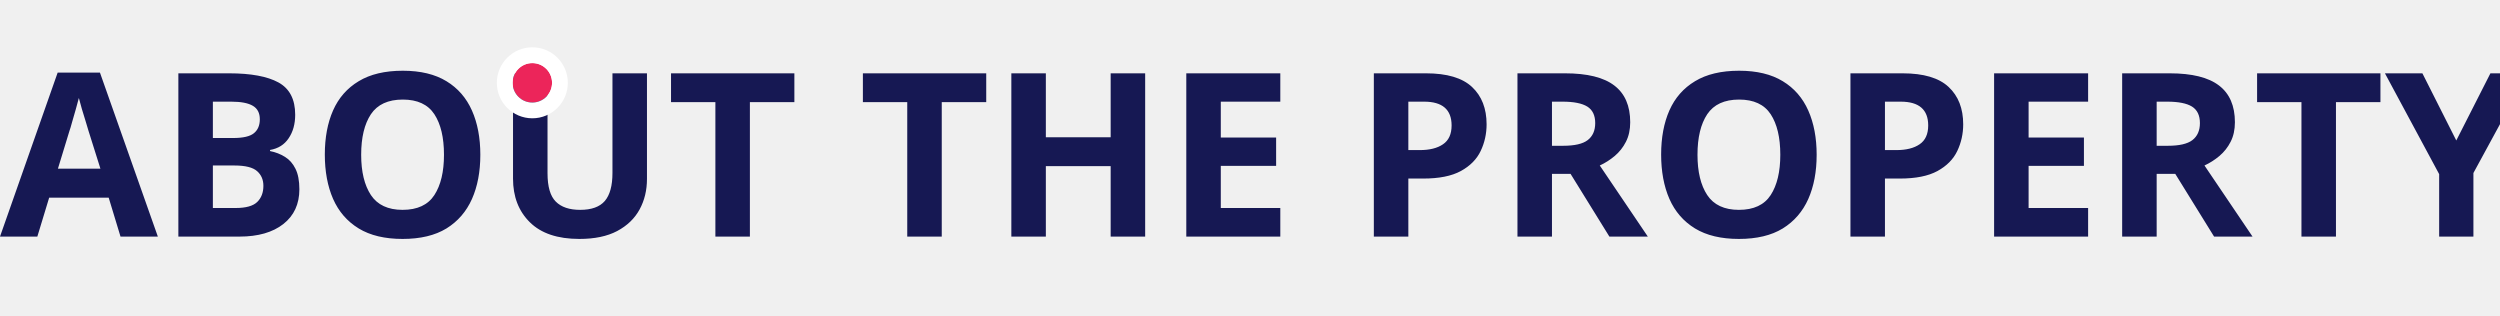
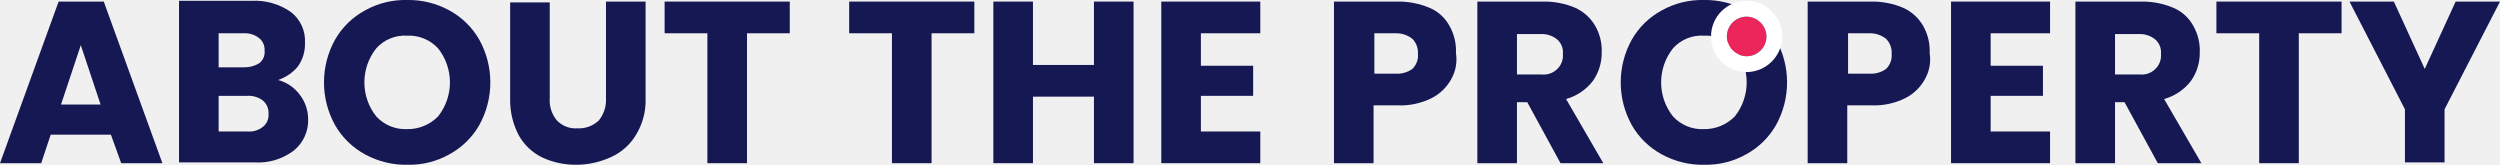
- <svg xmlns="http://www.w3.org/2000/svg" width="317" height="40" viewBox="0 0 317 40">
-   <g id="Group_486" data-name="Group 486" transform="translate(-570 -292)">
-     <text id="about_the_property" data-name="about the property" transform="translate(570 322)" fill="#161853" font-size="29" font-family="Poppins-Bold, Poppins" font-weight="700">
-       <tspan x="0" y="0">ABOUT THE PROPERTY</tspan>
-     </text>
-     <g id="Component_2_18" data-name="Component 2 – 18" transform="translate(635 300)">
-       <g id="Ellipse_13" data-name="Ellipse 13" fill="#ec255a" stroke="#fff" stroke-width="2">
-         <circle cx="2.5" cy="2.5" r="2.5" stroke="none" />
-         <circle cx="2.5" cy="2.5" r="3.5" fill="none" />
+ <svg xmlns="http://www.w3.org/2000/svg" width="315.6" height="20.8" viewBox="0 0 315.6 20.8">
+   <g id="Group_486" transform="translate(-570.5 -301.4)">
+     <g id="Group_1364" data-name="Group 1364">
+       <path id="Path_431" data-name="Path 431" d="M584.5,318.4h-7.6l-1.2,3.6h-5.2l7.4-20.4h5.7L591,322h-5.2Zm-1.3-3.8-2.5-7.5-2.5,7.5Z" fill="#161853" />
+       <path id="Path_432" data-name="Path 432" d="M608.3,313.3a5.1,5.1,0,0,1,1.1,3.1,4.9,4.9,0,0,1-1.8,4,7.465,7.465,0,0,1-5,1.5h-9.5V301.5h9.2a7.928,7.928,0,0,1,4.9,1.4,4.578,4.578,0,0,1,1.8,3.9,4.859,4.859,0,0,1-.9,3,5.584,5.584,0,0,1-2.5,1.7A5,5,0,0,1,608.3,313.3Zm-10.2-3.4h3.2a3.557,3.557,0,0,0,1.9-.5,1.753,1.753,0,0,0,.7-1.6,1.865,1.865,0,0,0-.7-1.6,2.883,2.883,0,0,0-1.9-.6h-3.2Zm5.6,7.5a1.865,1.865,0,0,0,.7-1.6,2.06,2.06,0,0,0-.7-1.7,2.986,2.986,0,0,0-2-.6h-3.6V318h3.7A2.707,2.707,0,0,0,603.7,317.4Z" fill="#161853" />
+       <path id="Path_433" data-name="Path 433" d="M616.6,320.9a9.658,9.658,0,0,1-3.8-3.7,11.114,11.114,0,0,1,0-10.8,9.659,9.659,0,0,1,3.8-3.7,10.416,10.416,0,0,1,5.3-1.3,10.674,10.674,0,0,1,5.3,1.3,9.658,9.658,0,0,1,3.8,3.7,11.114,11.114,0,0,1,0,10.8,9.659,9.659,0,0,1-3.8,3.7,10.3,10.3,0,0,1-5.2,1.3A10.792,10.792,0,0,1,616.6,320.9Zm9.2-4.8a6.913,6.913,0,0,0,0-8.6,4.987,4.987,0,0,0-3.9-1.6,4.849,4.849,0,0,0-3.9,1.6,6.913,6.913,0,0,0,0,8.6,4.987,4.987,0,0,0,3.9,1.6A5.349,5.349,0,0,0,625.8,316.1Z" fill="#161853" />
+       <path id="Path_434" data-name="Path 434" d="M639.9,301.6v12.2a3.927,3.927,0,0,0,.9,2.8,3.252,3.252,0,0,0,2.6,1,3.62,3.62,0,0,0,2.7-1,4.1,4.1,0,0,0,.9-2.8V301.6h5v12.2a8.285,8.285,0,0,1-1.2,4.6,6.964,6.964,0,0,1-3.1,2.8,10.531,10.531,0,0,1-4.4,1,10.03,10.03,0,0,1-4.3-.9,6.778,6.778,0,0,1-3-2.8,9.48,9.48,0,0,1-1.1-4.6V301.7h5Z" fill="#161853" />
+       <path id="Path_435" data-name="Path 435" d="M670.2,301.6v4h-5.4V322h-5V305.6h-5.4v-4Z" fill="#161853" />
+       <path id="Path_436" data-name="Path 436" d="M693.5,301.6v4h-5.4V322h-5V305.6h-5.4v-4Z" fill="#161853" />
+       <path id="Path_437" data-name="Path 437" d="M713.6,301.6V322h-5v-8.4h-7.7V322h-5V301.6h5v8h7.7v-8Z" fill="#161853" />
+       <path id="Path_438" data-name="Path 438" d="M722.1,305.6v4.1h6.6v3.8h-6.6V318h7.5v4H717.1V301.6h12.5v4Z" fill="#161853" />
+       <path id="Path_439" data-name="Path 439" d="M753.7,311.4a5.812,5.812,0,0,1-2.5,2.4,8.712,8.712,0,0,1-4.2.9h-3.1V322h-5V301.6h8a9.979,9.979,0,0,1,4.1.8,5.111,5.111,0,0,1,2.5,2.3,6.346,6.346,0,0,1,.8,3.4A5.058,5.058,0,0,1,753.7,311.4Zm-4.9-1.3a2.352,2.352,0,0,0,.7-1.9,2.489,2.489,0,0,0-.7-1.9,3.3,3.3,0,0,0-2.1-.7H744v5.1h2.7A3.281,3.281,0,0,0,748.8,310.1Z" fill="#161853" />
+       <path id="Path_440" data-name="Path 440" d="M767.5,322l-4.2-7.7H762V322h-5V301.6h8.3a9.979,9.979,0,0,1,4.1.8,5.615,5.615,0,0,1,2.5,2.3,6.216,6.216,0,0,1,.8,3.3,6.147,6.147,0,0,1-1.1,3.6,6.471,6.471,0,0,1-3.4,2.3l4.7,8.1h-5.4ZM762,310.8h3.1a2.444,2.444,0,0,0,2-.7,2.352,2.352,0,0,0,.7-1.9,2.139,2.139,0,0,0-.7-1.8,3.011,3.011,0,0,0-2-.7H762Z" fill="#161853" />
+       <path id="Path_441" data-name="Path 441" d="M780.3,320.9a9.658,9.658,0,0,1-3.8-3.7,11.114,11.114,0,0,1,0-10.8,9.659,9.659,0,0,1,3.8-3.7,10.416,10.416,0,0,1,5.3-1.3,10.674,10.674,0,0,1,5.3,1.3,9.658,9.658,0,0,1,3.8,3.7,11.114,11.114,0,0,1,0,10.8,9.659,9.659,0,0,1-3.8,3.7,10.3,10.3,0,0,1-5.2,1.3A10.792,10.792,0,0,1,780.3,320.9Zm9.2-4.8a6.913,6.913,0,0,0,0-8.6,4.987,4.987,0,0,0-3.9-1.6,4.849,4.849,0,0,0-3.9,1.6,6.913,6.913,0,0,0,0,8.6,4.987,4.987,0,0,0,3.9,1.6A5.349,5.349,0,0,0,789.5,316.1Z" fill="#161853" />
+       <path id="Path_442" data-name="Path 442" d="M813.5,311.4a5.812,5.812,0,0,1-2.5,2.4,8.712,8.712,0,0,1-4.2.9h-3.1V322h-5V301.6h8a9.979,9.979,0,0,1,4.1.8,5.615,5.615,0,0,1,2.5,2.3,6.346,6.346,0,0,1,.8,3.4A5.058,5.058,0,0,1,813.5,311.4Zm-4.9-1.3a2.352,2.352,0,0,0,.7-1.9,2.489,2.489,0,0,0-.7-1.9,3.3,3.3,0,0,0-2.1-.7h-2.7v5.1h2.7A3.281,3.281,0,0,0,808.6,310.1Z" fill="#161853" />
+       <path id="Path_443" data-name="Path 443" d="M821.8,305.6v4.1h6.6v3.8h-6.6V318h7.5v4H816.8V301.6h12.5v4Z" fill="#161853" />
+       <path id="Path_444" data-name="Path 444" d="M842.9,322l-4.2-7.7h-1.2V322h-5V301.6h8.3a9.979,9.979,0,0,1,4.1.8,5.111,5.111,0,0,1,2.5,2.3,6.216,6.216,0,0,1,.8,3.3,6.147,6.147,0,0,1-1.1,3.6,6.471,6.471,0,0,1-3.4,2.3l4.7,8.1h-5.5Zm-5.4-11.2h3.1a2.444,2.444,0,0,0,2-.7,2.352,2.352,0,0,0,.7-1.9,2.139,2.139,0,0,0-.7-1.8,3.011,3.011,0,0,0-2-.7h-3.1Z" fill="#161853" />
+       <path id="Path_445" data-name="Path 445" d="M866.1,301.6v4h-5.4V322h-5V305.6h-5.4v-4Z" fill="#161853" />
+       <path id="Path_446" data-name="Path 446" d="M886.1,301.6l-7,13.6v6.7h-5v-6.7l-7-13.6h5.6l3.9,8.5,3.9-8.5Z" fill="#161853" />
+     </g>
+     <g id="Component_2_18" transform="translate(635 300)">
+       <g id="Ellipse_13">
+         <g id="Group_1365" data-name="Group 1365">
+           <circle id="Ellipse_127" data-name="Ellipse 127" cx="2.5" cy="2.5" r="2.5" transform="translate(153.5 3.5)" fill="#ec255a" />
+         </g>
+         <g id="Group_1366" data-name="Group 1366">
+           <path id="Path_447" data-name="Path 447" d="M156,10.5A4.5,4.5,0,1,1,160.5,6,4.546,4.546,0,0,1,156,10.5Zm0-7A2.5,2.5,0,1,0,158.5,6,2.54,2.54,0,0,0,156,3.5Z" fill="#fff" />
+         </g>
      </g>
    </g>
  </g>
</svg>
